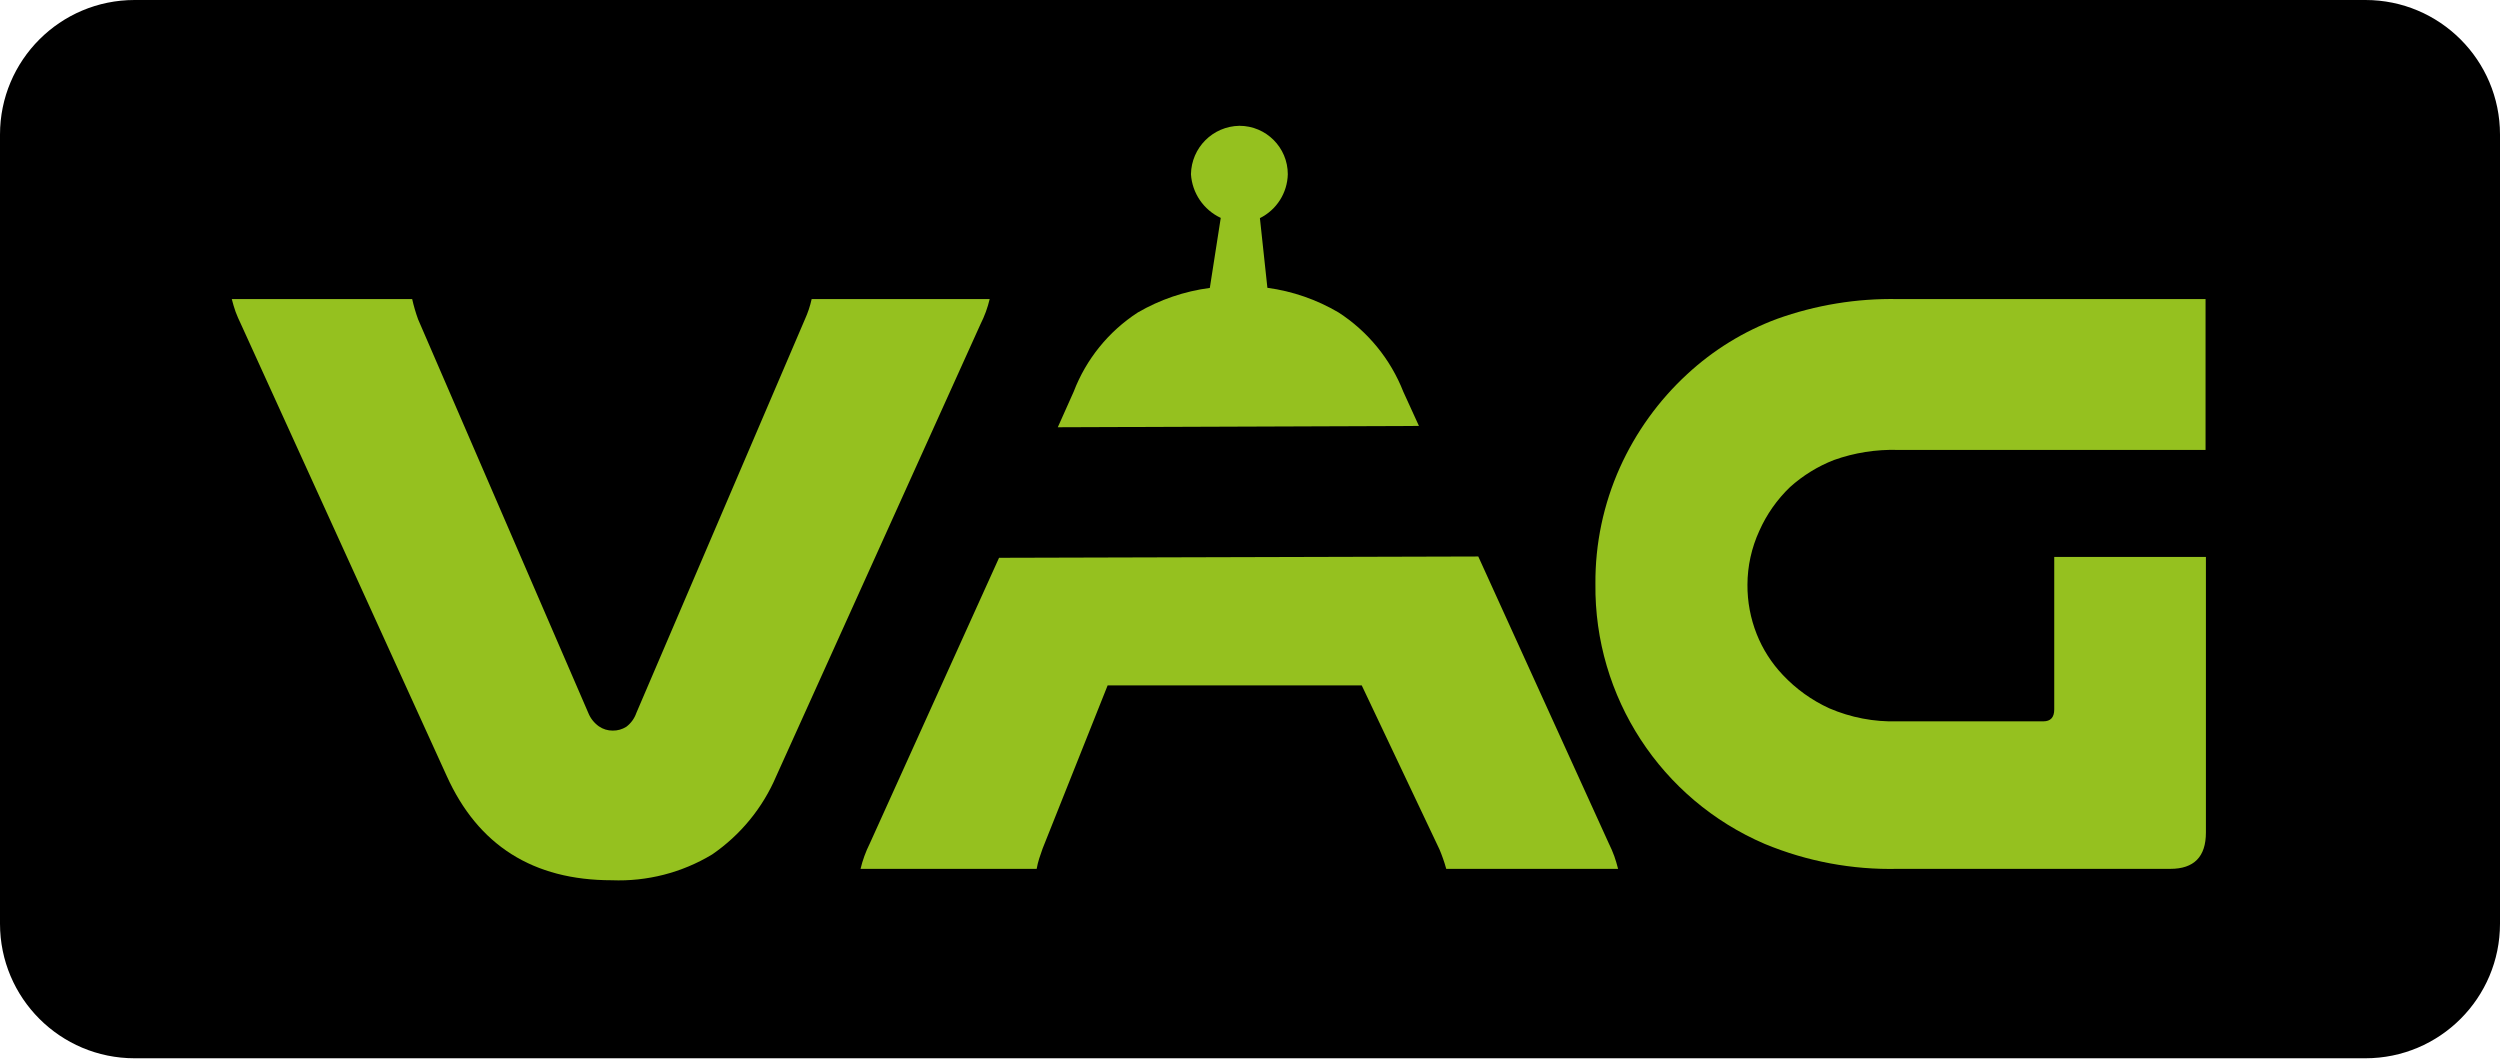
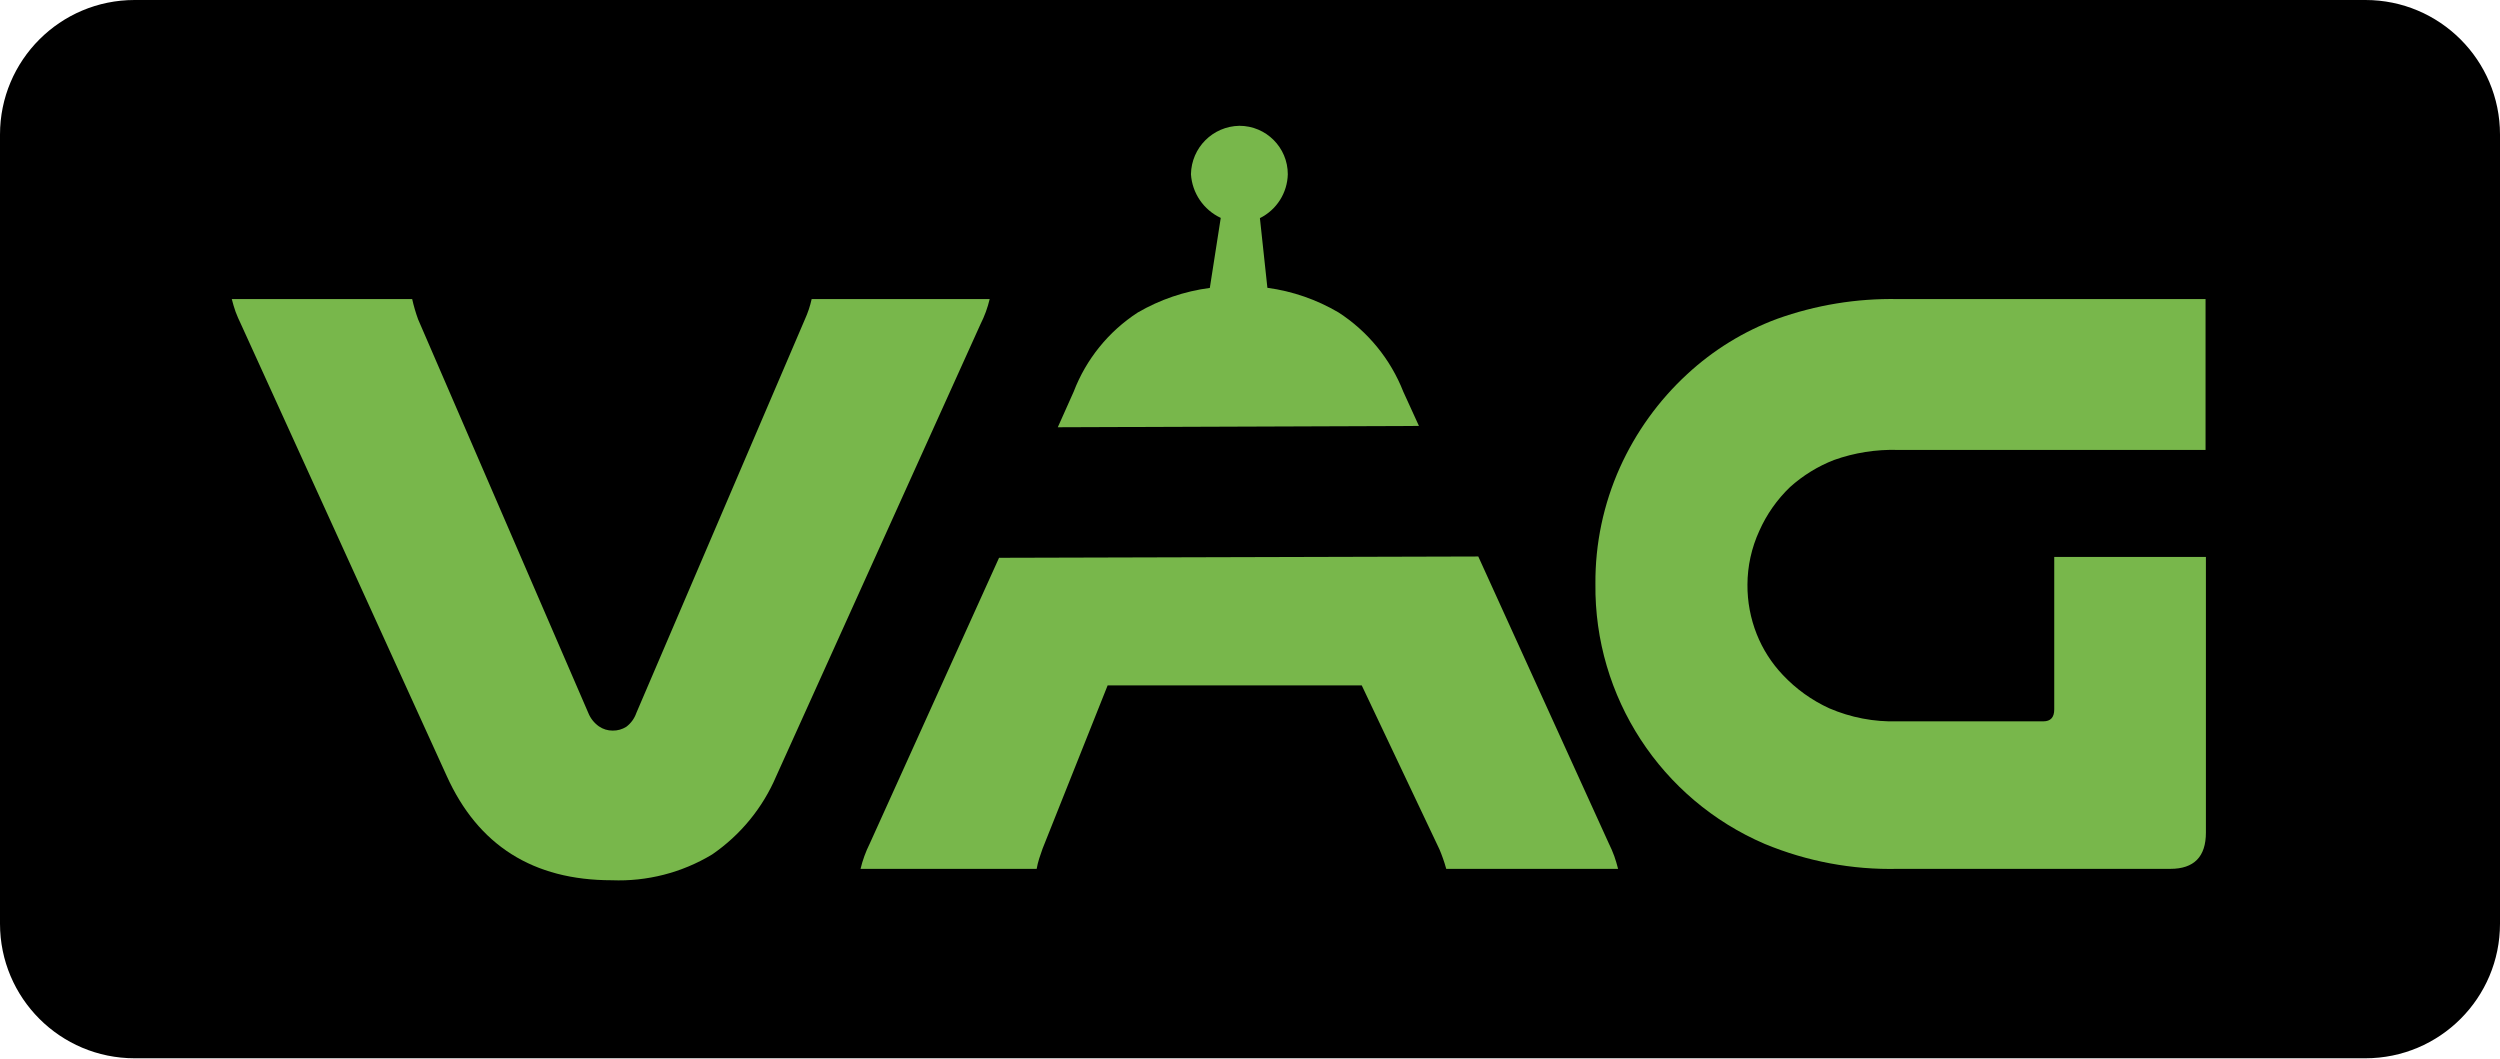
<svg xmlns="http://www.w3.org/2000/svg" viewBox="0 0 210.65 89.17">
  <g id="Capa_2" data-name="Capa 2">
    <g id="Capa_1-2" data-name="Capa 1">
      <rect width="210.65" height="89.17" rx="11.34" style="fill:#000" />
-       <path d="M20.31,27.33c-.18-.38-.34-.73-.46-1.06s-.22-.69-.32-1.07h15.2a13.91,13.91,0,0,0,.5,1.71L49.57,60.07a2.56,2.56,0,0,0,.89,1.13,2,2,0,0,0,1.17.36,2.08,2.08,0,0,0,1.14-.32,2.47,2.47,0,0,0,.85-1.17l14.2-33.16a8.58,8.58,0,0,0,.57-1.71h15a9.65,9.65,0,0,1-.32,1.07,10,10,0,0,1-.46,1.06L65.41,65.39A15.24,15.24,0,0,1,60,72a15.2,15.2,0,0,1-8.45,2.17q-9.95,0-13.92-8.81Z" style="fill:#95c11f" />
-       <path d="M124.56,46.89l11,24.18a10.13,10.13,0,0,1,.46,1.07c.12.33.22.69.32,1.07H121.86c-.09-.34-.19-.63-.28-.89s-.19-.51-.29-.75l-6.55-13.82H93.33L87.85,71.5c-.1.28-.19.57-.29.85a6.73,6.73,0,0,0-.21.86H72.51a9.65,9.65,0,0,1,.32-1.07,10.13,10.13,0,0,1,.46-1.07L84.18,47ZM89.13,36l1.34-3a13.86,13.86,0,0,1,5.4-6.67,16.33,16.33,0,0,1,6.07-2.07l.92-5.9a4.37,4.37,0,0,1-2.51-3.68,4.15,4.15,0,0,1,4.08-4.08,4.08,4.08,0,0,1,4.08,4.08,4.24,4.24,0,0,1-2.35,3.7l.63,5.87a16.08,16.08,0,0,1,6,2.08A14.07,14.07,0,0,1,118.24,33l1.32,2.89Z" style="fill:#95c11f" />
-       <path d="M159.92,73.21a27.6,27.6,0,0,1-11.22-2.1A23.55,23.55,0,0,1,134.43,49.2a23.52,23.52,0,0,1,2.06-9.8,24.23,24.23,0,0,1,5.68-7.88,22.88,22.88,0,0,1,7.56-4.65,28.53,28.53,0,0,1,10.19-1.67h25.92V37.91H159.92a14.78,14.78,0,0,0-5.39.85,12.13,12.13,0,0,0-3.7,2.28,11.66,11.66,0,0,0-2.59,3.69,10.94,10.94,0,0,0-1,4.54,11.11,11.11,0,0,0,.78,4.16,10.77,10.77,0,0,0,2.2,3.44,12.52,12.52,0,0,0,3.91,2.81,13.53,13.53,0,0,0,5.75,1.1h12.29c.61,0,.92-.33.92-1V46.93h12.78V70.15q0,3.06-3,3.06Z" style="fill:#95c11f" />
+       <path d="M20.31,27.33c-.18-.38-.34-.73-.46-1.06s-.22-.69-.32-1.07h15.2a13.91,13.91,0,0,0,.5,1.71L49.57,60.07a2.56,2.56,0,0,0,.89,1.13,2,2,0,0,0,1.17.36,2.08,2.08,0,0,0,1.14-.32,2.47,2.47,0,0,0,.85-1.17l14.2-33.16a8.58,8.58,0,0,0,.57-1.71h15a9.65,9.65,0,0,1-.32,1.07,10,10,0,0,1-.46,1.06L65.41,65.39A15.24,15.24,0,0,1,60,72a15.2,15.2,0,0,1-8.45,2.17q-9.95,0-13.92-8.81Z" style="fill:#78B74B" />
+       <path d="M124.56,46.89l11,24.18a10.13,10.13,0,0,1,.46,1.07c.12.33.22.69.32,1.07H121.86c-.09-.34-.19-.63-.28-.89s-.19-.51-.29-.75l-6.55-13.82H93.33L87.85,71.5c-.1.28-.19.57-.29.85a6.73,6.73,0,0,0-.21.86H72.51a9.65,9.65,0,0,1,.32-1.07,10.13,10.13,0,0,1,.46-1.07L84.18,47ZM89.13,36l1.34-3a13.86,13.86,0,0,1,5.4-6.67,16.33,16.33,0,0,1,6.07-2.07l.92-5.9a4.37,4.37,0,0,1-2.51-3.68,4.15,4.15,0,0,1,4.08-4.08,4.08,4.08,0,0,1,4.08,4.08,4.24,4.24,0,0,1-2.35,3.7l.63,5.87a16.08,16.08,0,0,1,6,2.08A14.07,14.07,0,0,1,118.24,33l1.32,2.89Z" style="fill:#78B74B" />
+       <path d="M159.92,73.21a27.6,27.6,0,0,1-11.22-2.1A23.55,23.55,0,0,1,134.43,49.2a23.52,23.52,0,0,1,2.06-9.8,24.23,24.23,0,0,1,5.68-7.88,22.88,22.88,0,0,1,7.56-4.65,28.53,28.53,0,0,1,10.19-1.67h25.92V37.91H159.92a14.78,14.78,0,0,0-5.39.85,12.13,12.13,0,0,0-3.7,2.28,11.66,11.66,0,0,0-2.59,3.69,10.94,10.94,0,0,0-1,4.54,11.11,11.11,0,0,0,.78,4.16,10.77,10.77,0,0,0,2.2,3.44,12.52,12.52,0,0,0,3.91,2.81,13.53,13.53,0,0,0,5.75,1.1h12.29c.61,0,.92-.33.92-1V46.93h12.78V70.15q0,3.06-3,3.06Z" style="fill:#78B74B" />
    </g>
  </g>
</svg>
